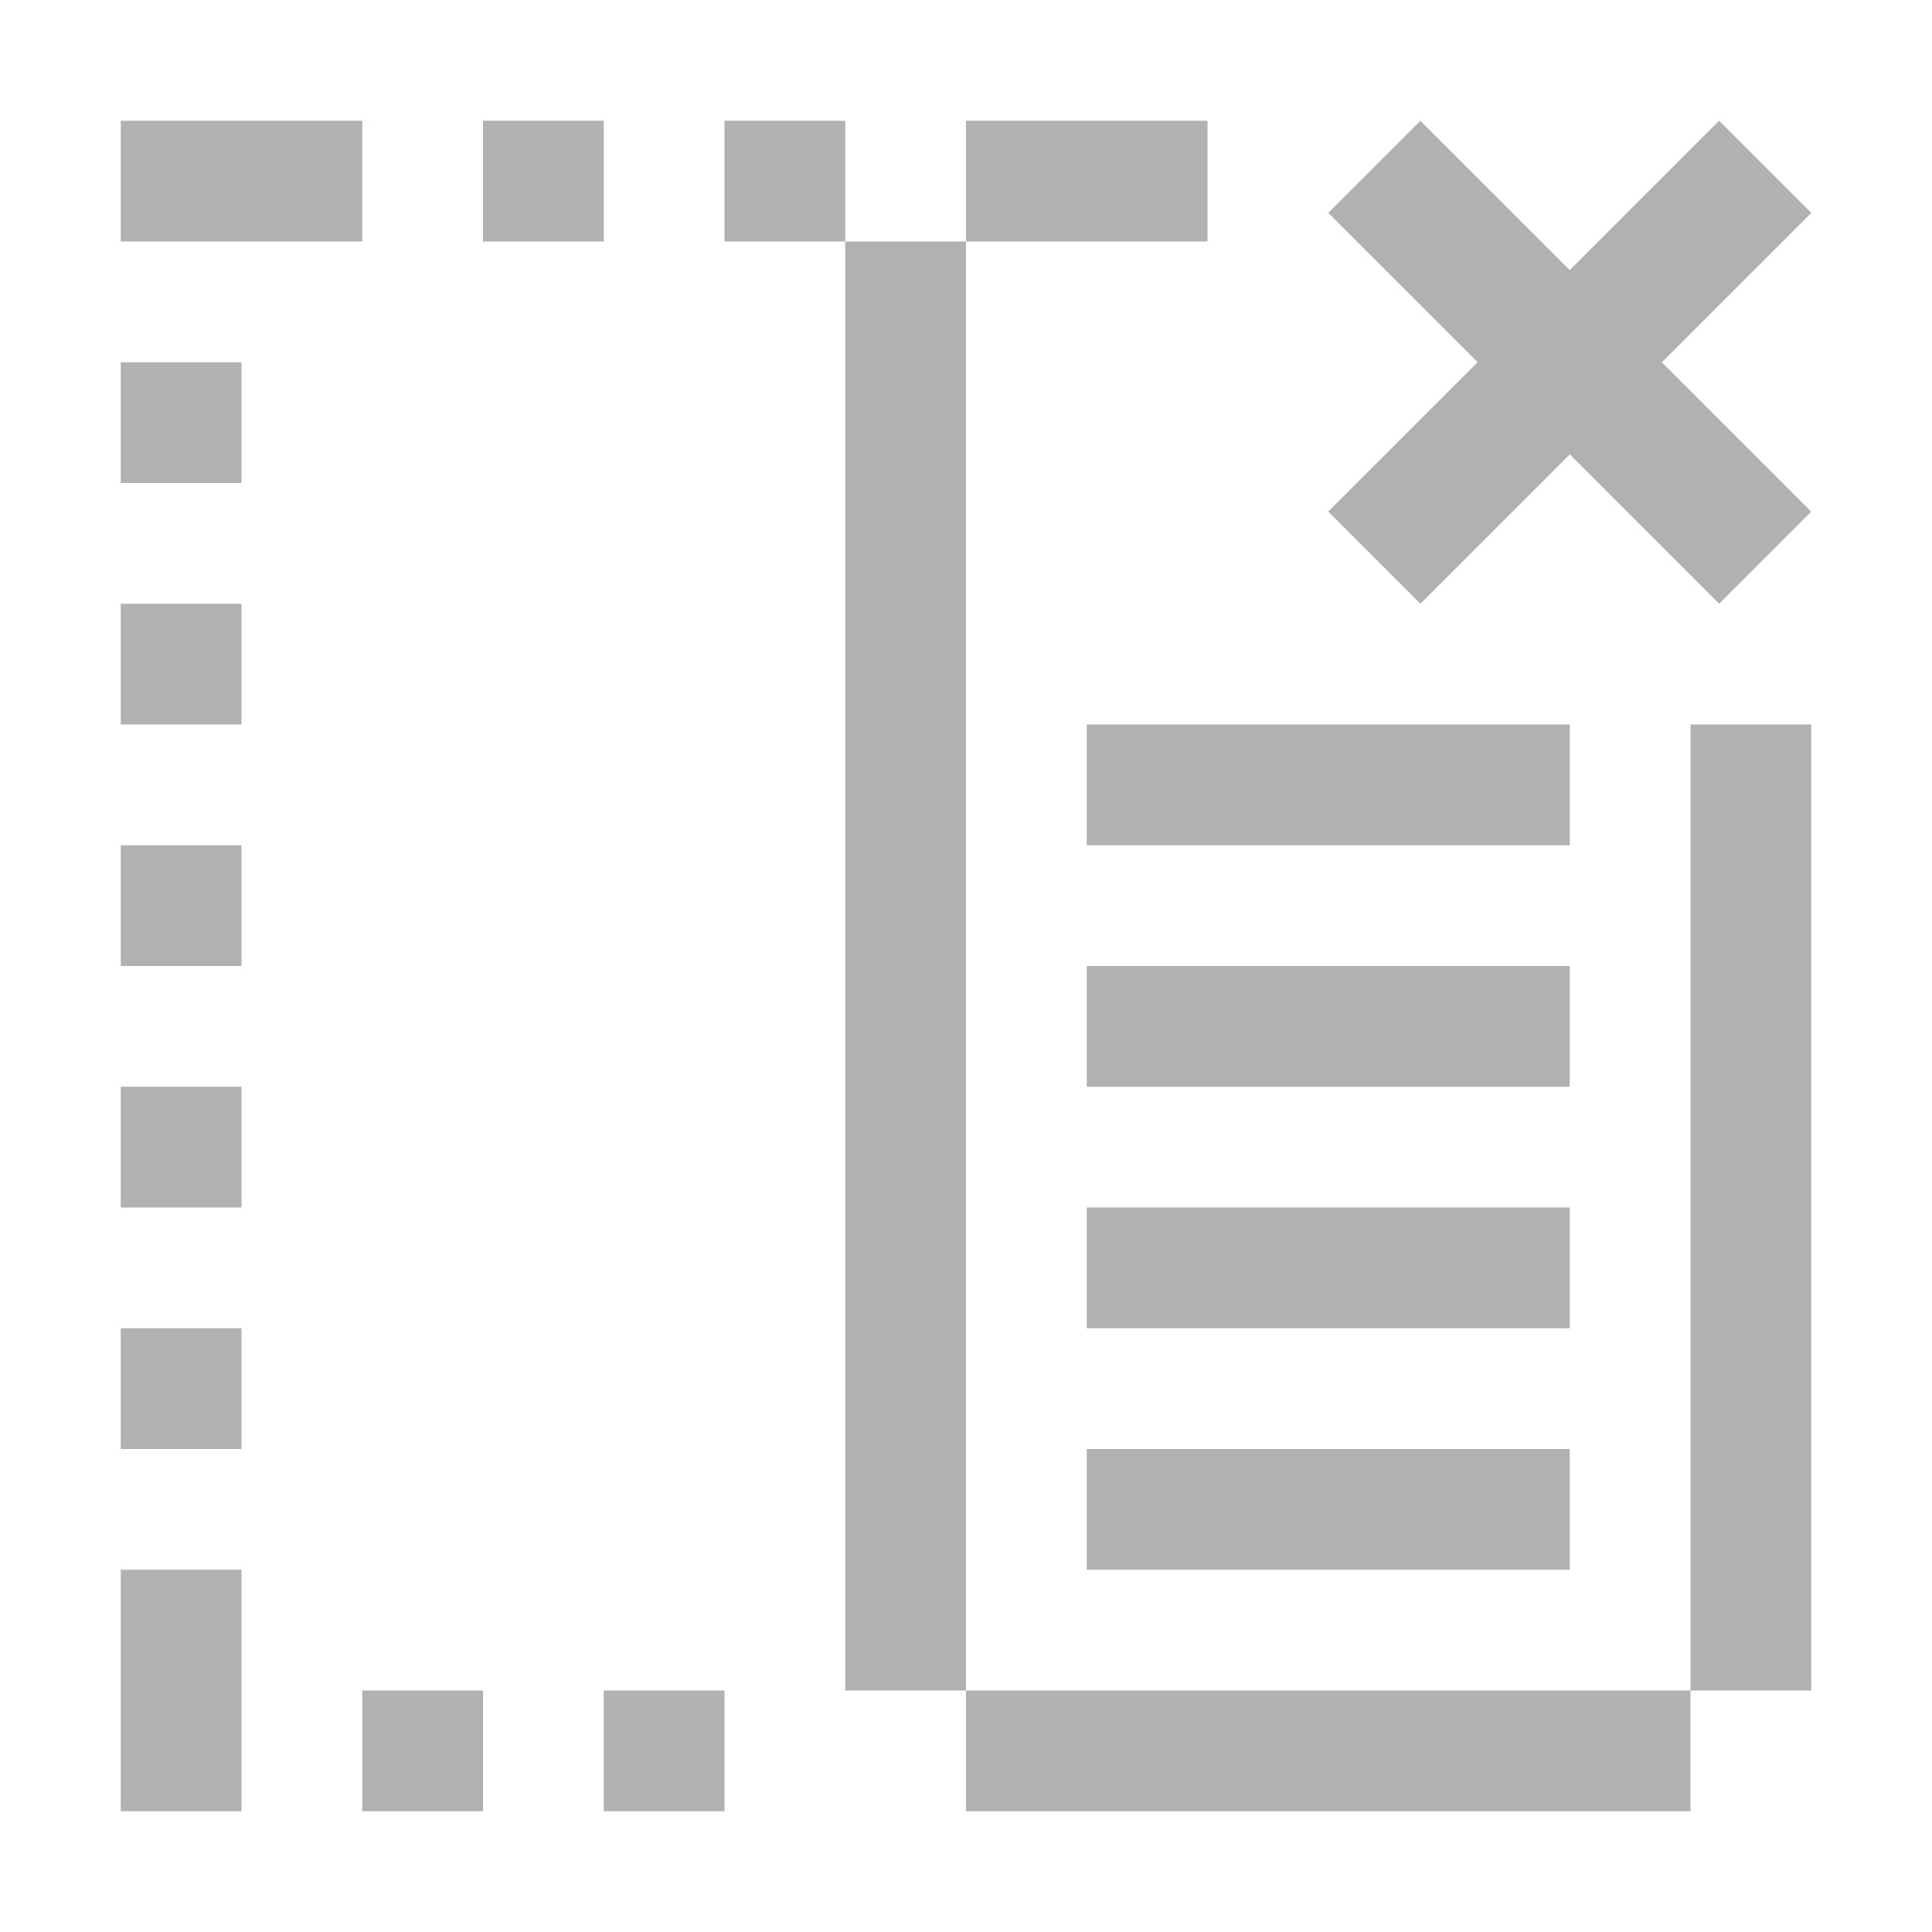
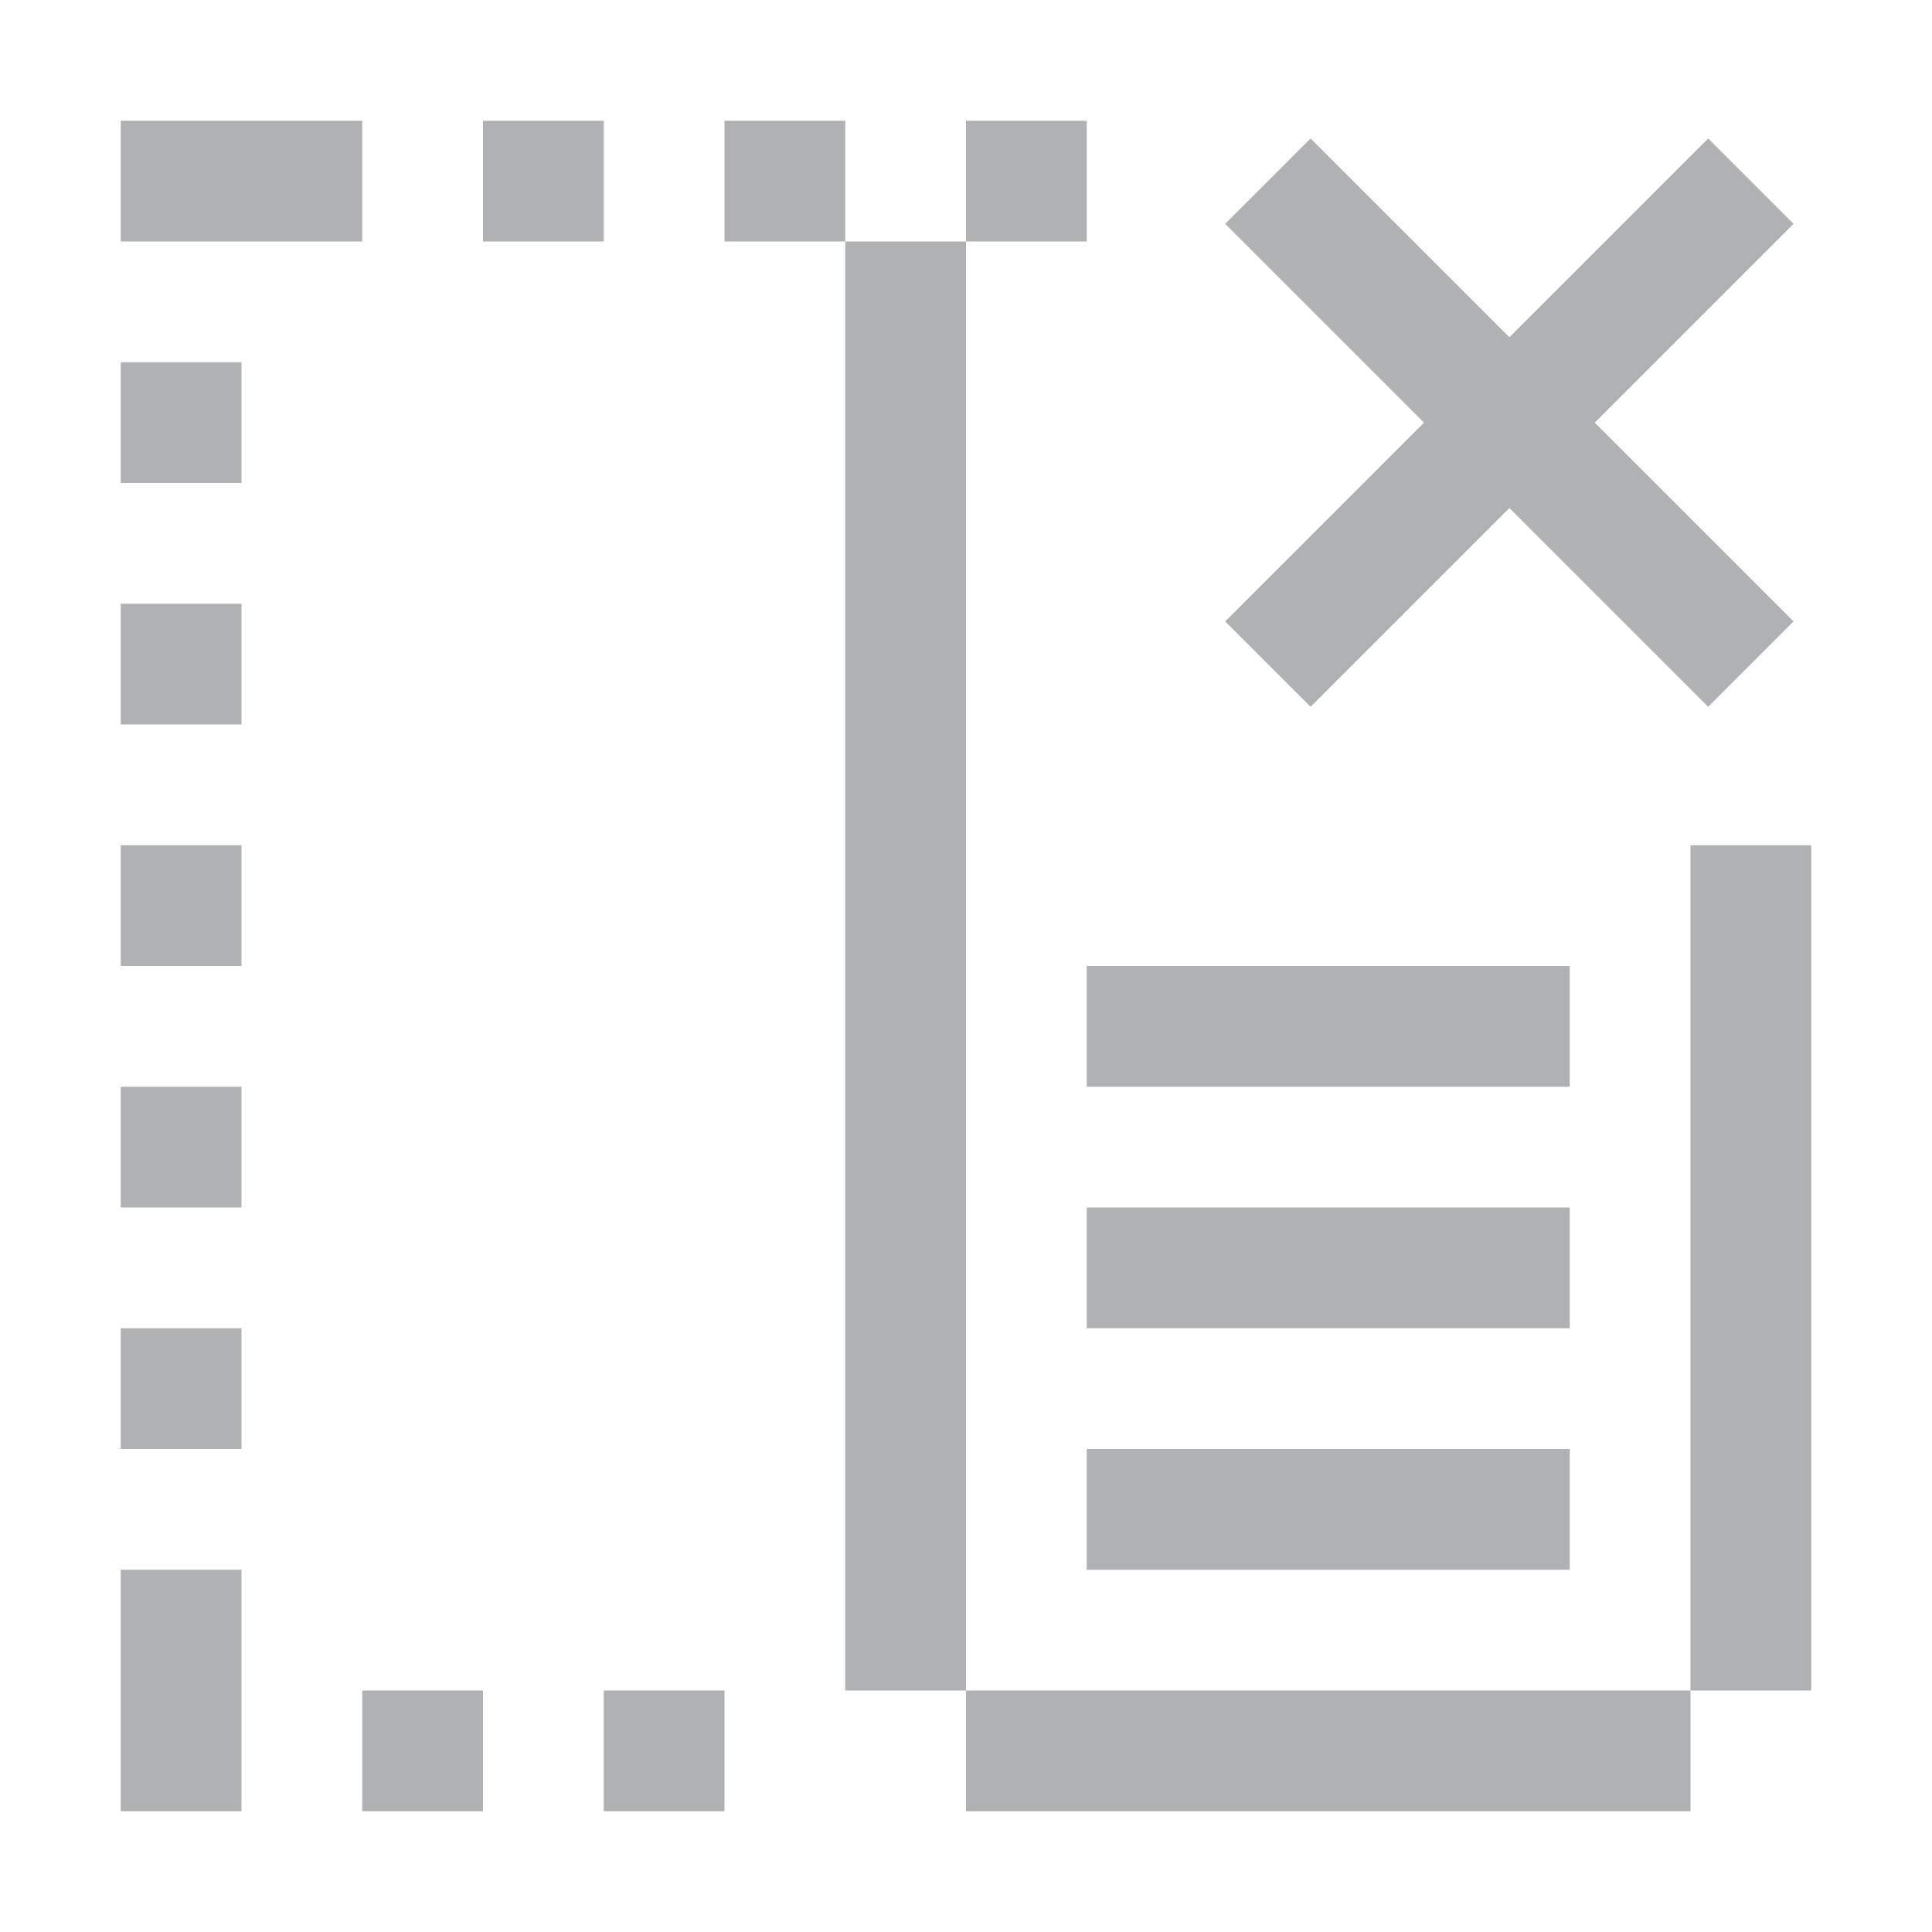
<svg xmlns="http://www.w3.org/2000/svg" width="16" height="16" viewBox="0 0 16 16" fill="none">
  <path d="M2 5V6H1V5H2Z" fill="#AFB1B3" />
  <path d="M2 11V12H1V11H2Z" fill="#AFB1B3" />
  <path d="M2 3V4H1V3H2Z" fill="#AFB1B3" />
  <path d="M3 1V2H1V1H3Z" fill="#AFB1B3" />
  <path d="M5 1V2H4V1H5Z" fill="#AFB1B3" />
  <path d="M4 14V15H3V14H4Z" fill="#AFB1B3" />
  <path d="M7 1V2H6V1H7Z" fill="#AFB1B3" />
  <path d="M6 14V15H5V14H6Z" fill="#AFB1B3" />
  <path d="M2 13L2 15H1L1 13H2Z" fill="#AFB1B3" />
  <path d="M2 9V10H1V9H2Z" fill="#AFB1B3" />
  <path d="M2 7V8H1V7H2Z" fill="#AFB1B3" />
-   <path fill-rule="evenodd" clip-rule="evenodd" d="M10 1L8 1V2H7V10V14H8V15H14V14H15V6H14V14H8V10V2H10V1Z" fill="#AFB1B3" />
-   <path d="M9 6.5H13M9 8.5H13M9 10.5H13M9 12.5H13" stroke="#AFB1B3" />
-   <path d="M12.237 3L11 1.763L11.763 1L13 2.237L14.237 1L15 1.763L13.763 3L15 4.237L14.237 5L13 3.763L11.763 5L11 4.237L12.237 3Z" fill="#AFB1B3" />
+   <path fill-rule="evenodd" clip-rule="evenodd" d="M9 1L8 1V2H7V10V14H8V15H14V14H15V7H14V14H8V10V2H9V1Z" fill="#AFB1B3" />
+   <path d="M9 8.5H13M9 10.5H13M9 12.5H13" stroke="#AFB1B3" />
+   <path d="M14.5 1.5L10.5 5.5M10.5 1.5L14.5 5.5" stroke="#AFB1B3" />
</svg>
